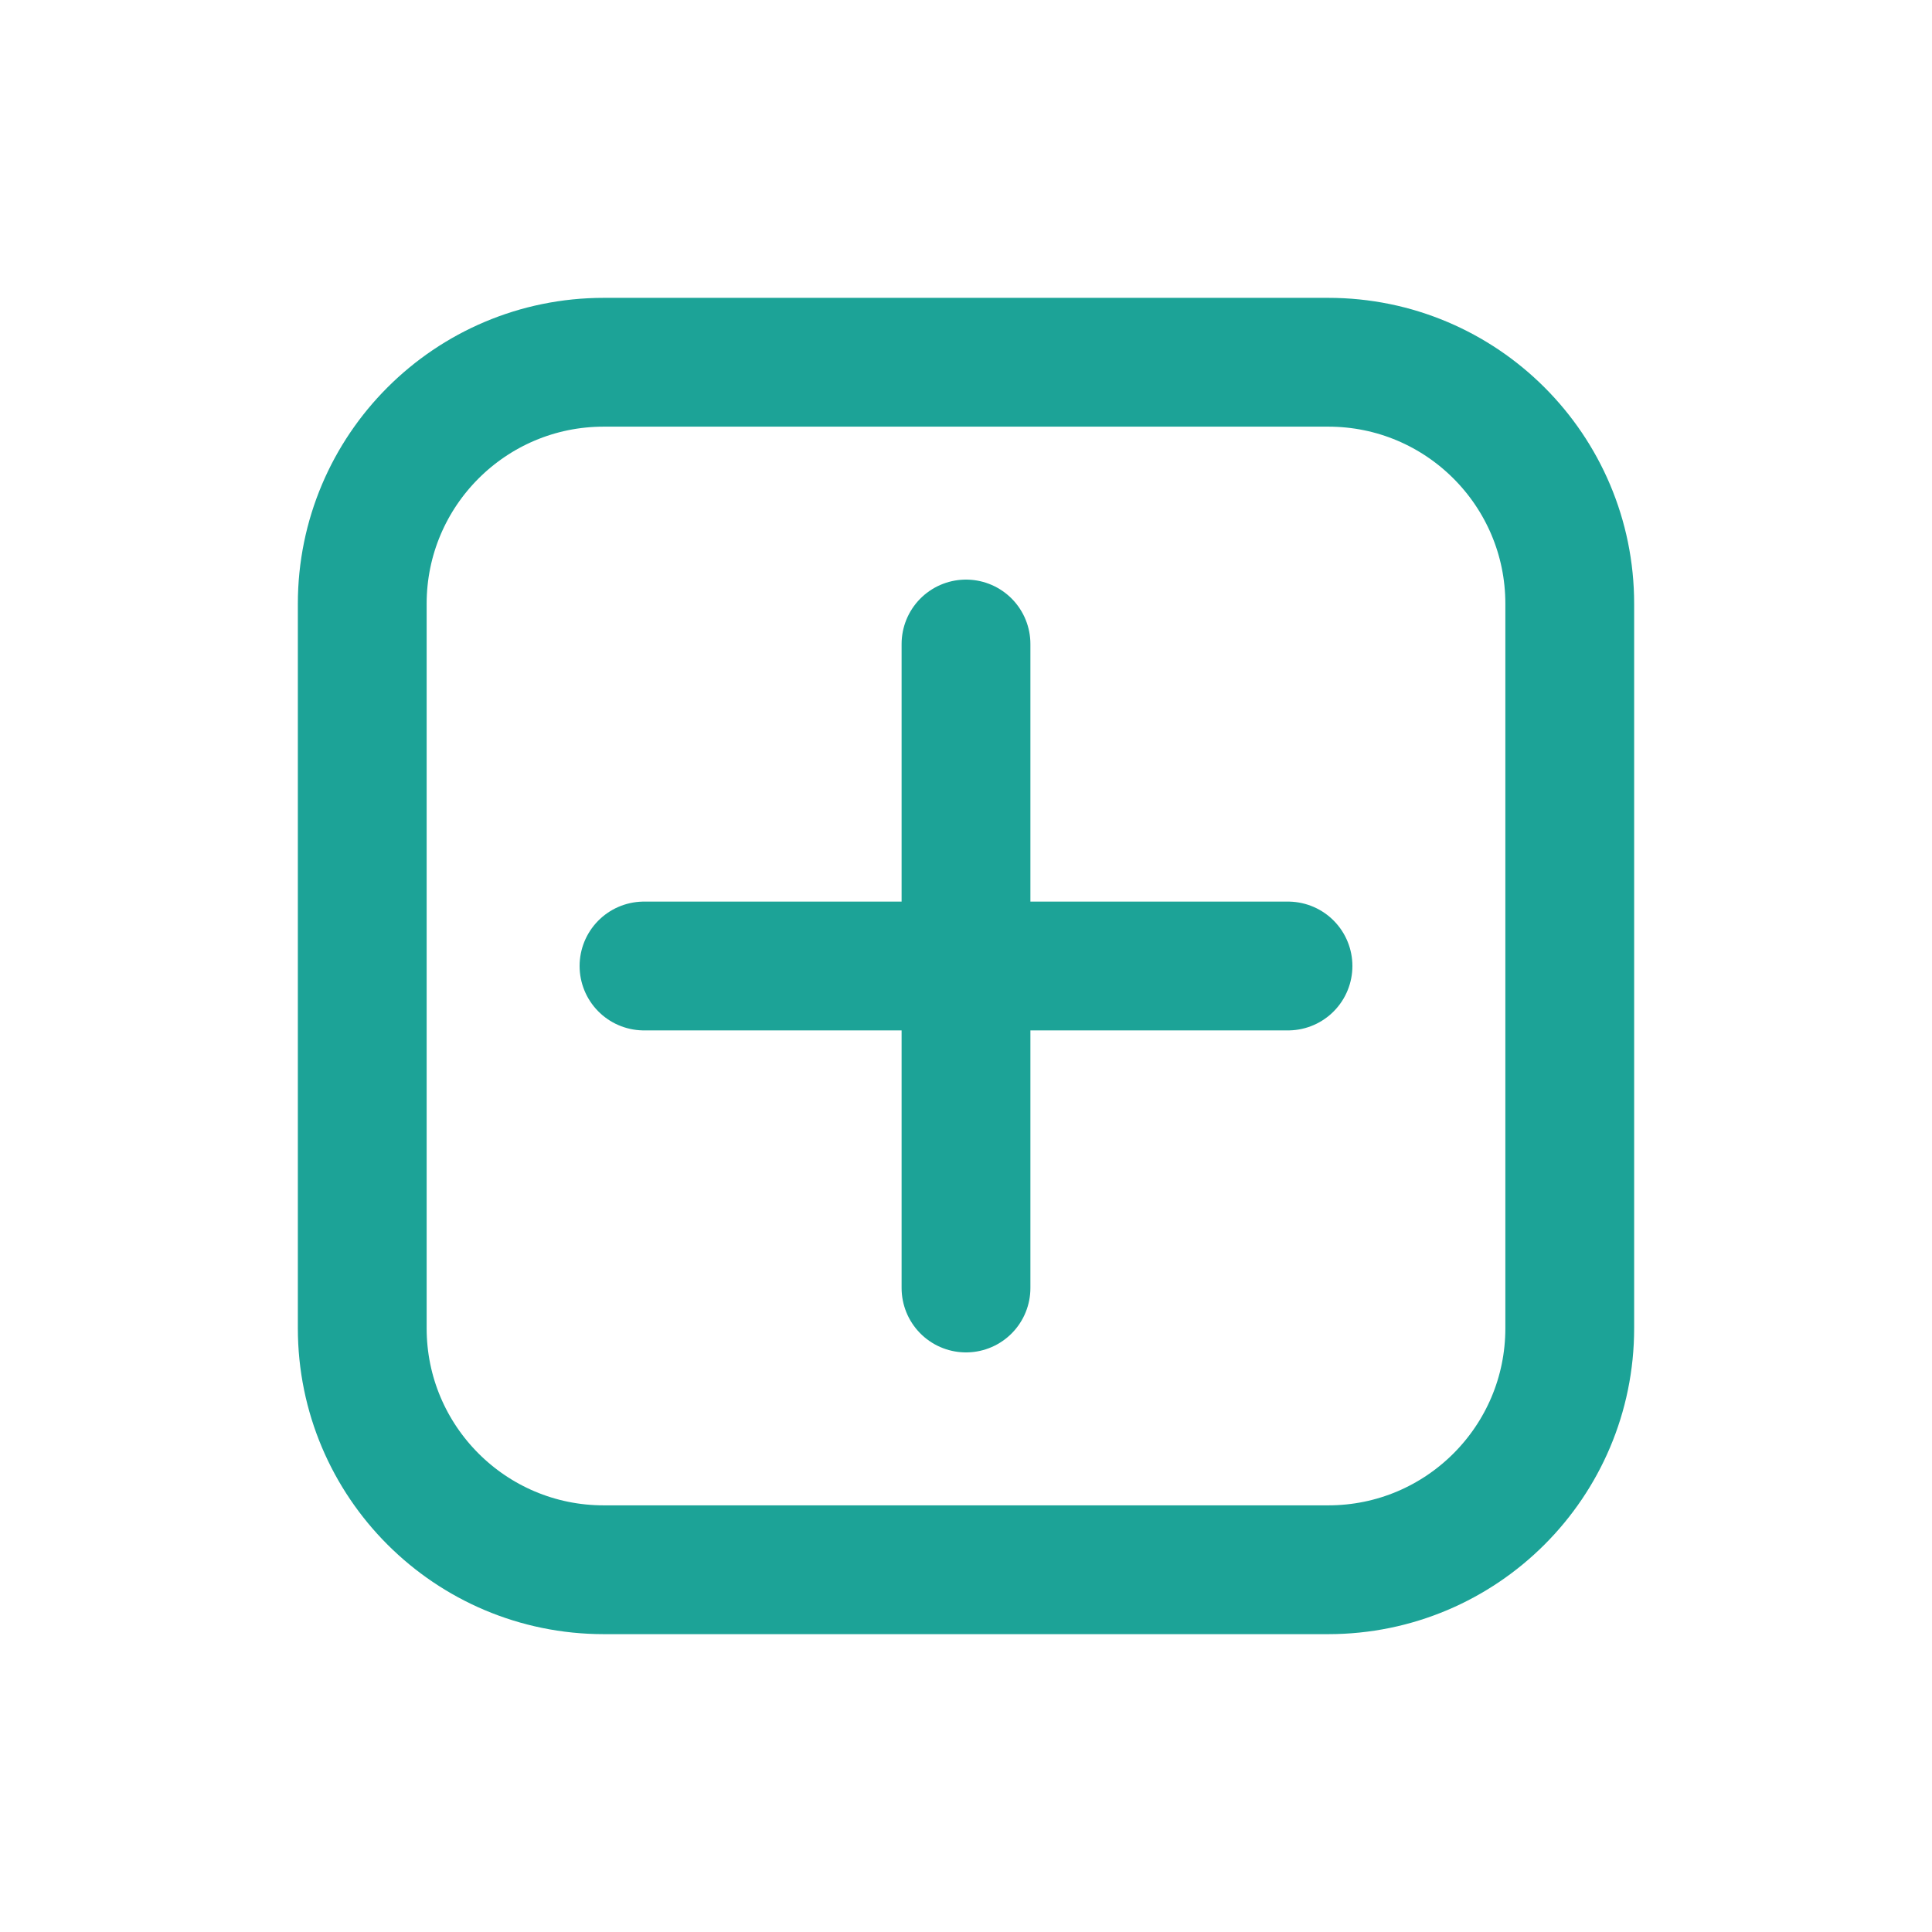
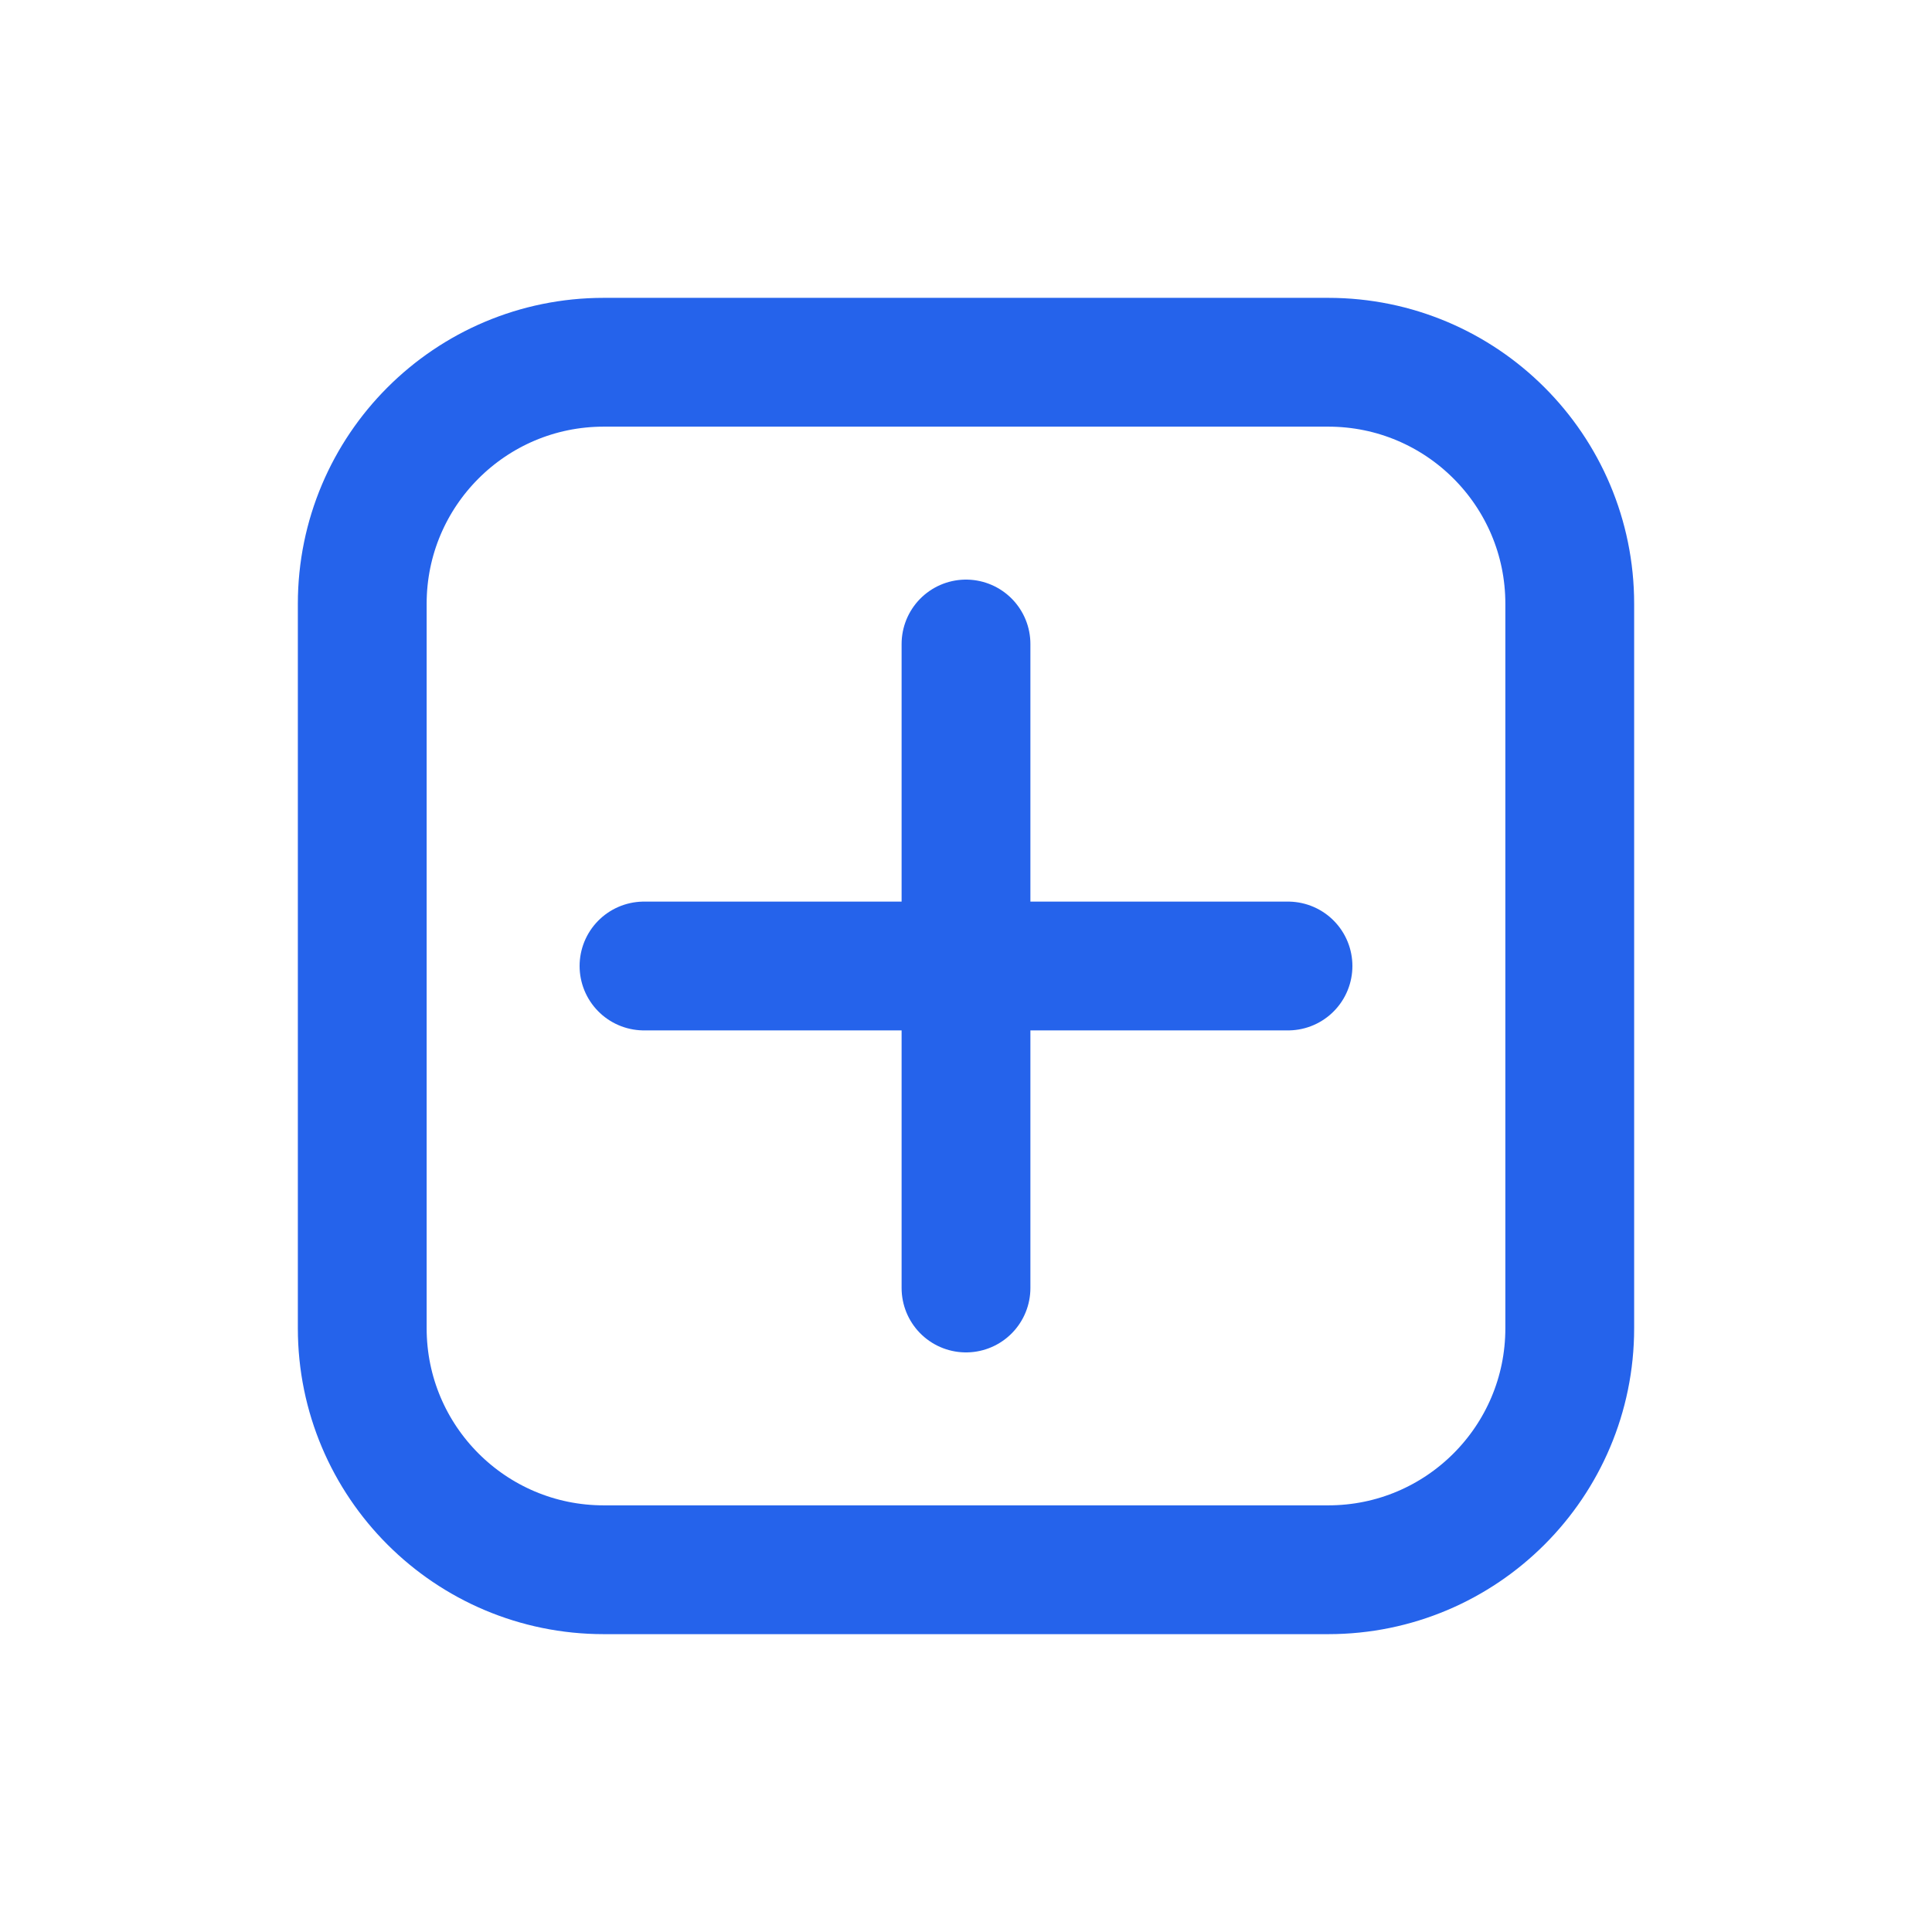
<svg xmlns="http://www.w3.org/2000/svg" viewBox="0 0 24 24" fill="none" aria-hidden="true">
-   <rect x="4.5" y="4.5" width="15" height="15" rx="3" stroke="#1ca397" stroke-width="1.6" />
-   <path d="M12 8v8M8 12h8" stroke="#1ca397" stroke-width="1.6" stroke-linecap="round" />
+   <rect x="4.5" y="4.5" width="15" height="15" rx="3" stroke="#2563eb" stroke-width="1.6" />
+   <path d="M12 8v8M8 12h8" stroke="#2563eb" stroke-width="1.6" stroke-linecap="round" />
</svg>
